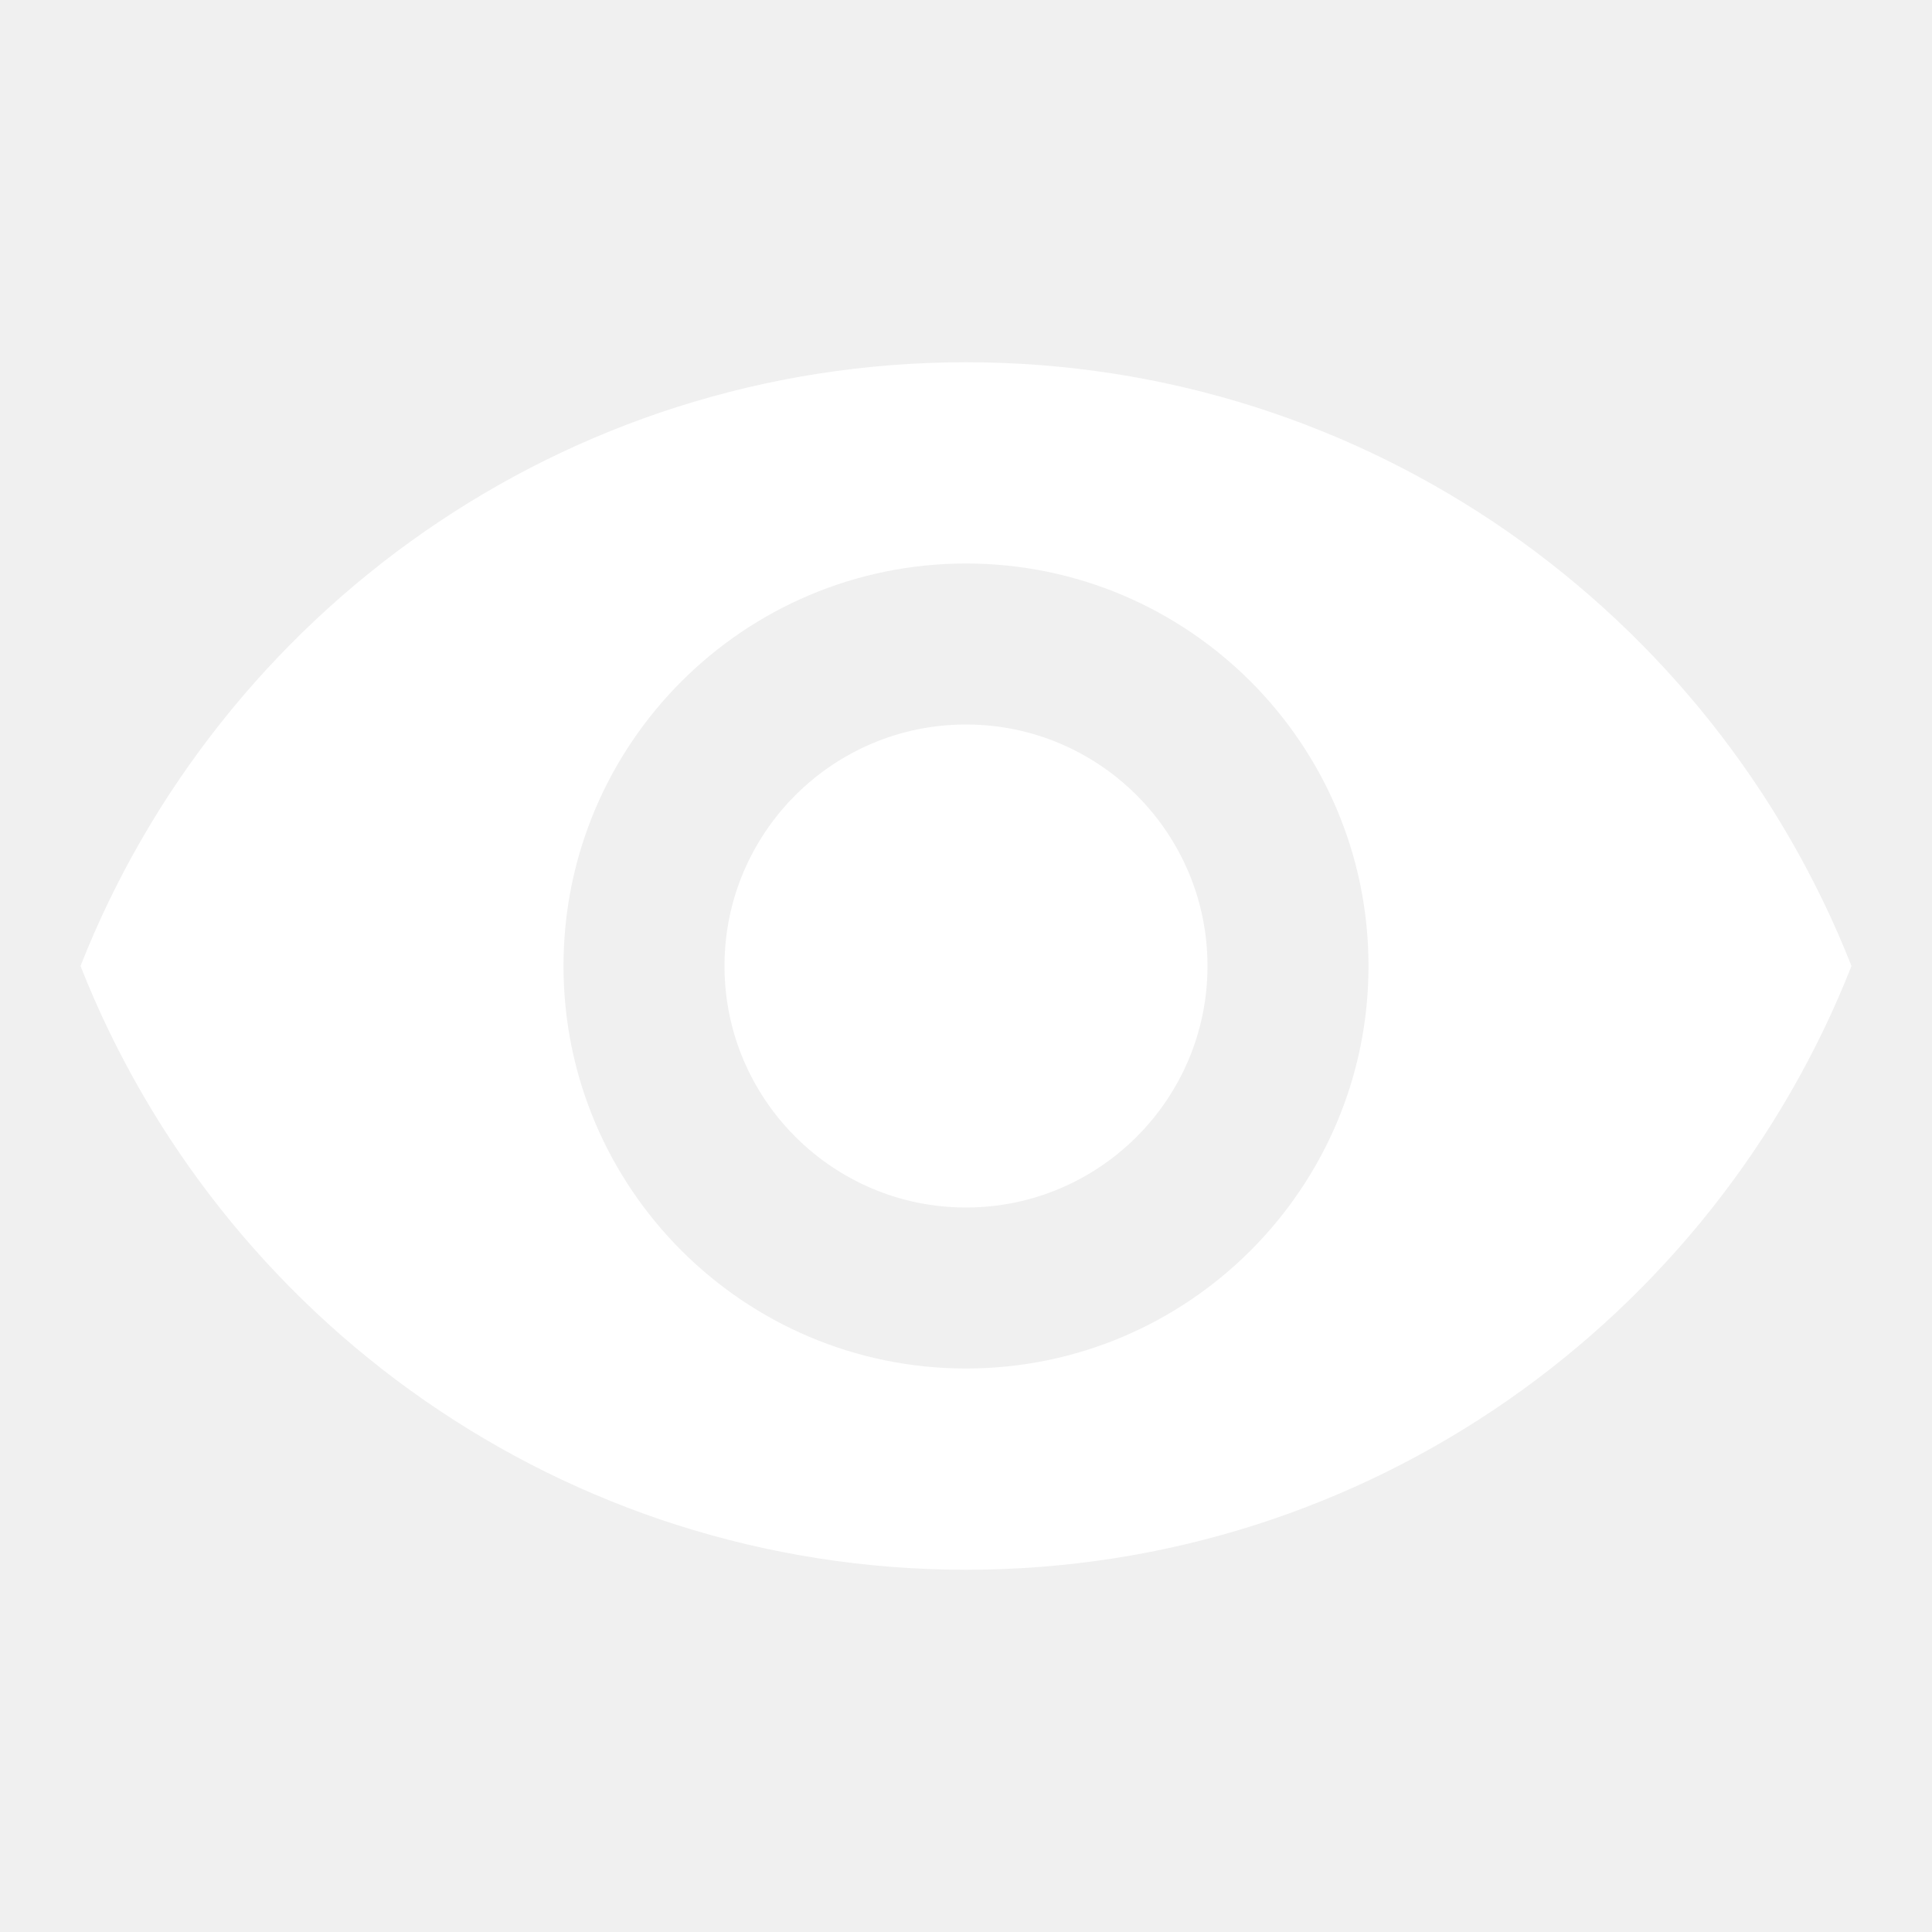
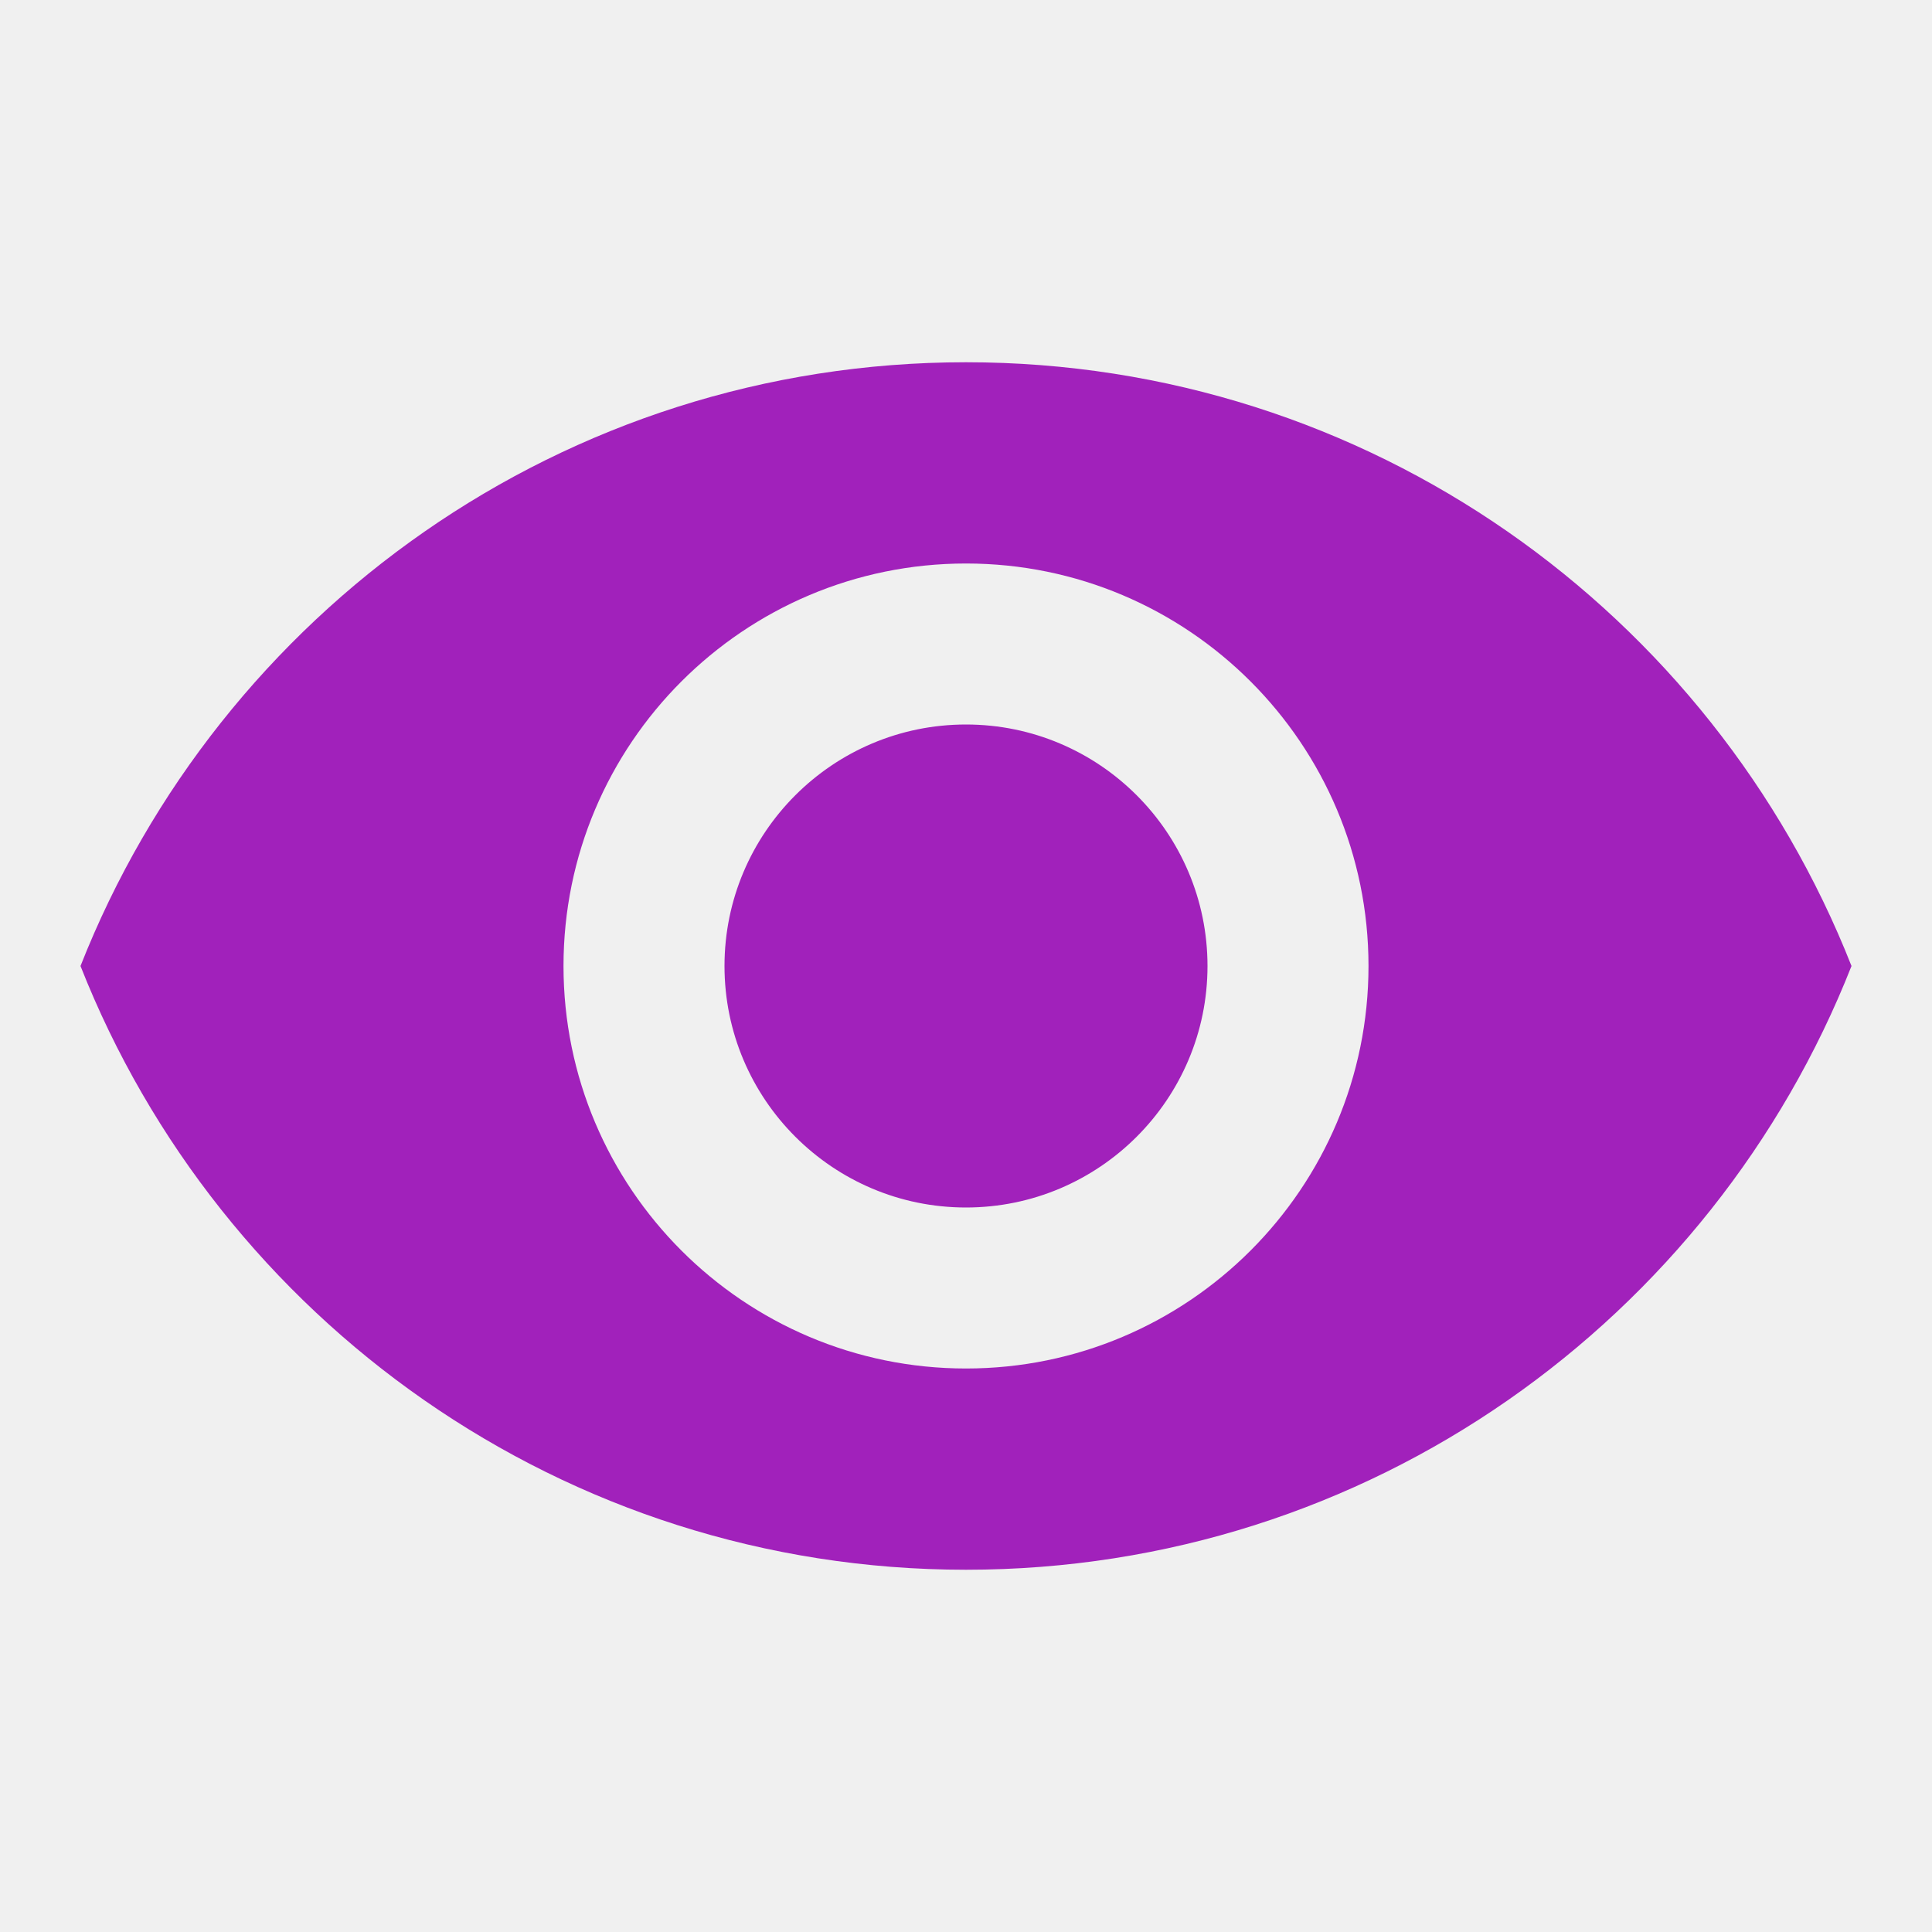
<svg xmlns="http://www.w3.org/2000/svg" width="48" height="48">
  <g fill="none" fill-rule="evenodd">
    <path d="M0 0h48v48H0z" />
-     <path d="M24 9C14 9 5.46 15.22 2 24c3.46 8.78 12 15 22 15 10.01 0 18.54-6.22 22-15-3.46-8.78-11.99-15-22-15Zm0 25c-5.52 0-10-4.48-10-10s4.48-10 10-10 10 4.48 10 10-4.48 10-10 10Zm0-16c-3.31 0-6 2.69-6 6s2.69 6 6 6 6-2.69 6-6-2.69-6-6-6Z" fill="#FFF" fill-rule="nonzero" />
+     <path d="M24 9C14 9 5.46 15.22 2 24c3.46 8.78 12 15 22 15 10.01 0 18.54-6.22 22-15-3.46-8.78-11.99-15-22-15Zm0 25c-5.52 0-10-4.48-10-10s4.48-10 10-10 10 4.48 10 10-4.48 10-10 10Zm0-16c-3.31 0-6 2.69-6 6s2.69 6 6 6 6-2.69 6-6-2.69-6-6-6Z" fill="#a121bb" fill-rule="nonzero" />
  </g>
</svg>
